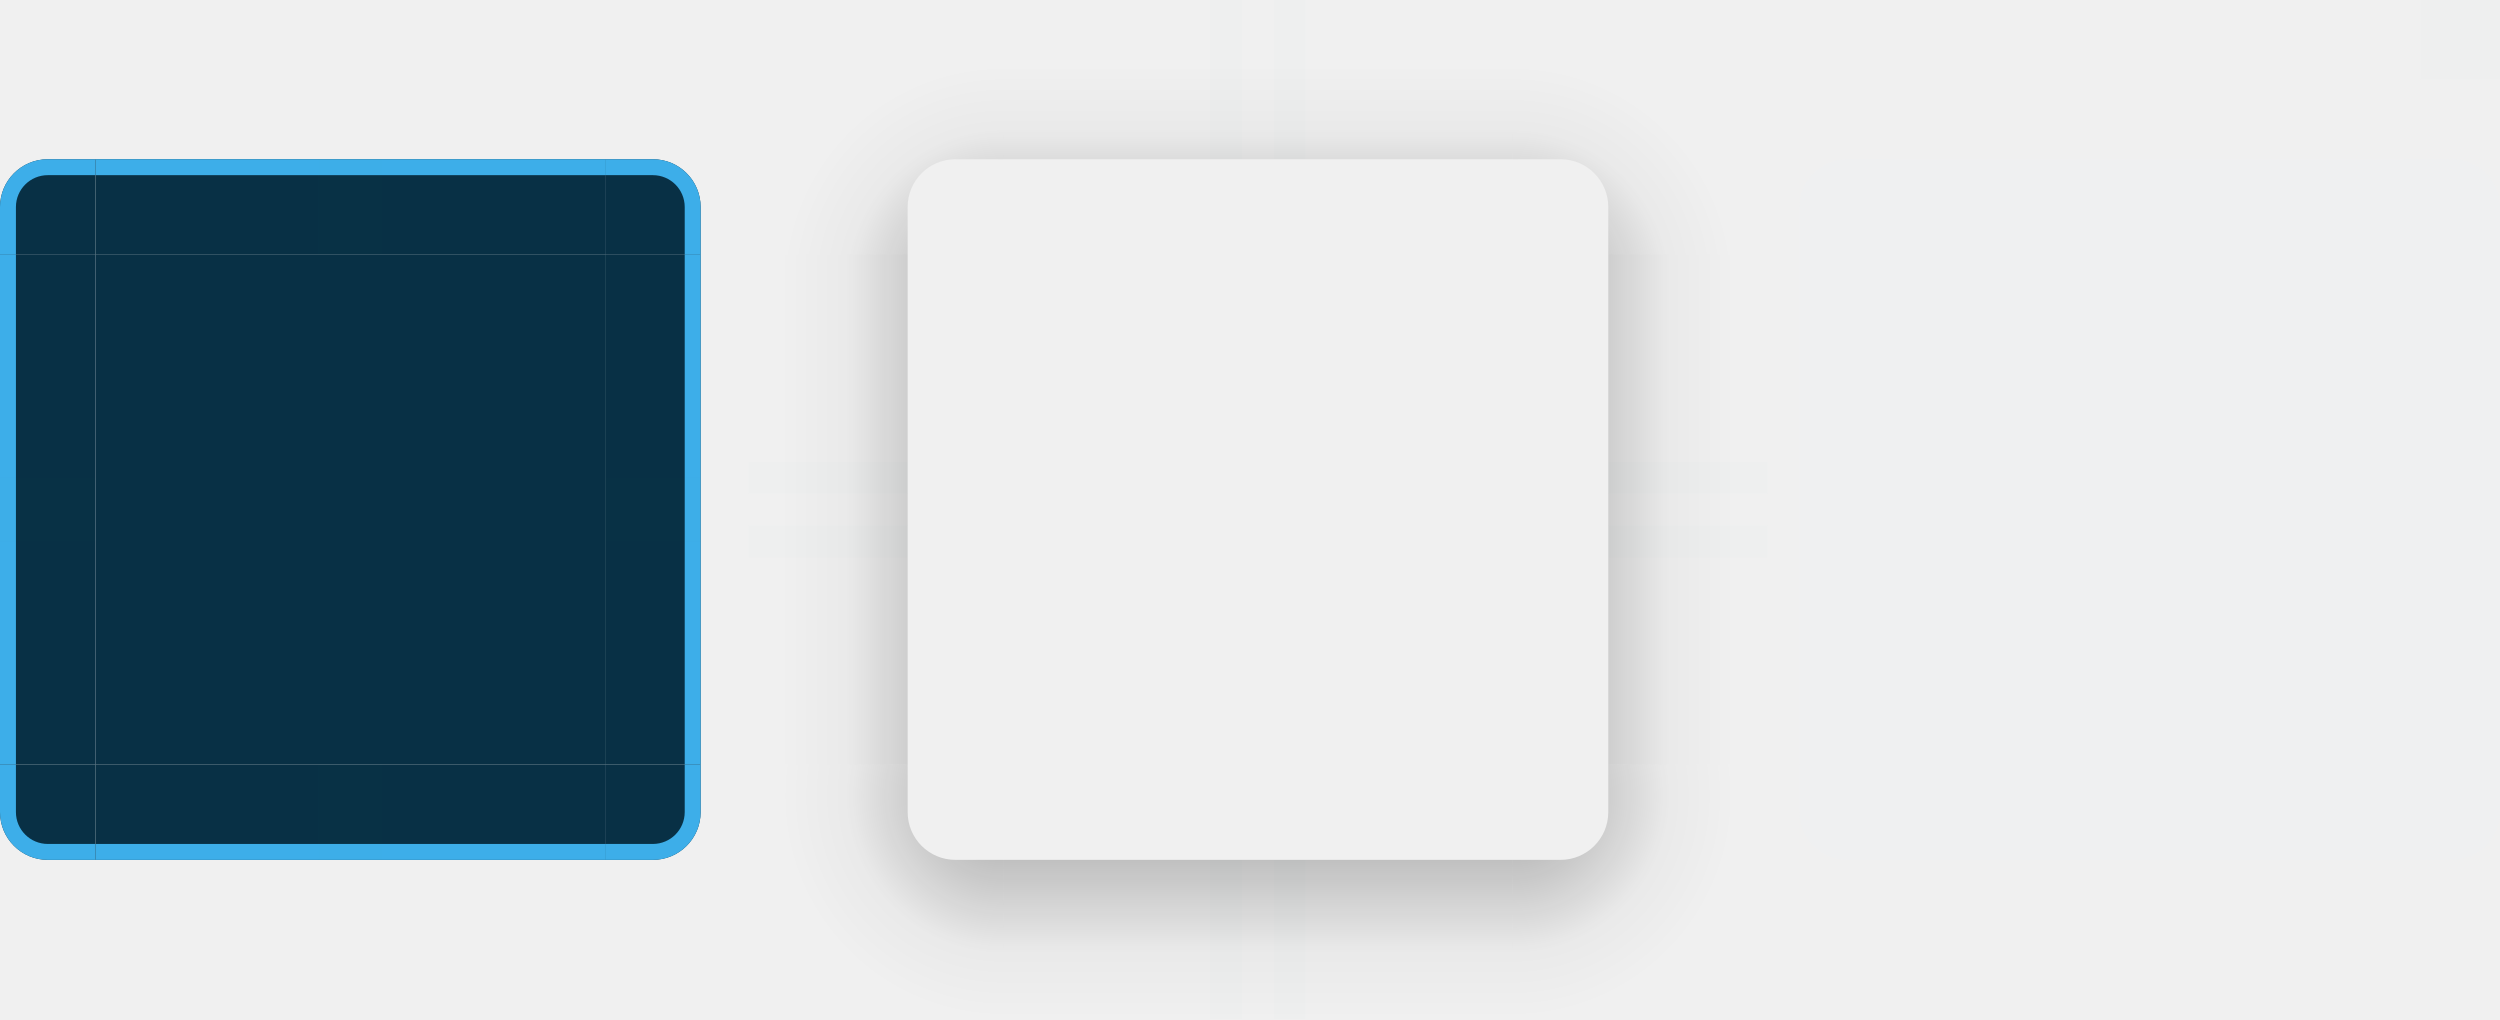
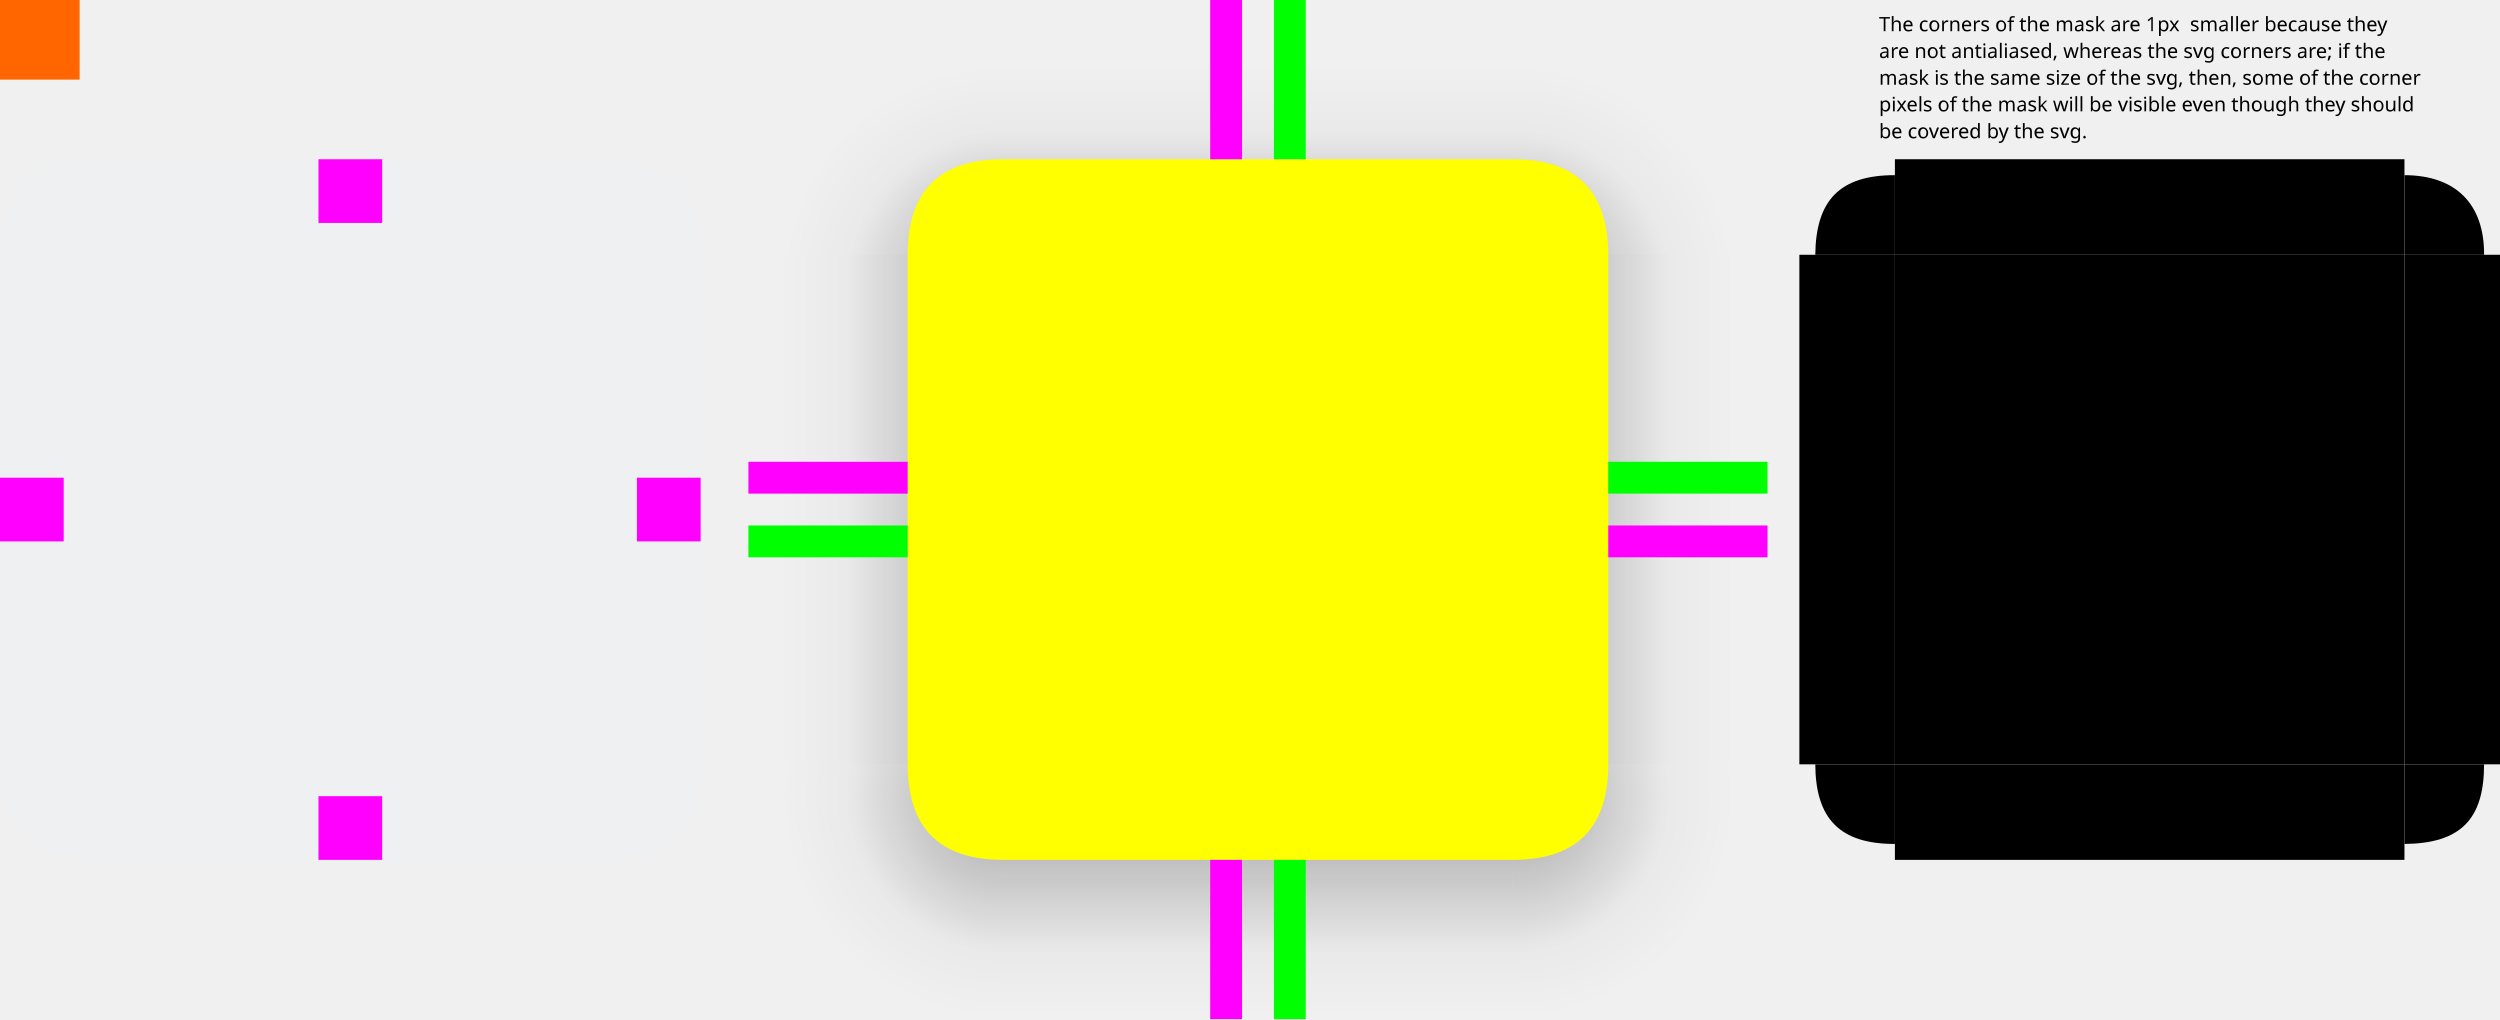
<svg xmlns="http://www.w3.org/2000/svg" xmlns:xlink="http://www.w3.org/1999/xlink" id="svg2" height="64" viewBox="0 0 157 64" width="157" version="1.1">
-   <style id="current-color-scheme" type="text/css">.ColorScheme-Highlight { color:#1d212f; }
- .ColorScheme-Background { 
-     color:#1d2030;
-     stop-color:#1d2030;
- }
- </style>
  <defs id="defs15">
-     <style type="text/css" id="style5" />
+     <style type="text/css" id="current-color-scheme">
+             .ColorScheme-Text {
+                 color:#232629;
+                 stop-color:#232629;
+             }
+             .ColorScheme-Background {
+                 color:#eff0f1;
+                 stop-color:#eff0f1;
+             }
+         </style>
    <linearGradient id="shadow-side" gradientUnits="userSpaceOnUse">
      <stop id="stop1762" offset="0" style="stop-color:#000;stop-opacity:.2" />
      <stop id="stop1760" offset=".333" style="stop-color:#000;stop-opacity:.1" />
      <stop id="stop1758" offset=".5" style="stop-color:#000;stop-opacity:.05" />
      <stop id="stop1756" offset=".583" style="stop-color:#000;stop-opacity:.025" />
      <stop id="stop1754" offset="1" style="stop-color:#000;stop-opacity:0" />
    </linearGradient>
    <linearGradient id="shadow-corner" gradientUnits="userSpaceOnUse">
      <stop id="stop11958" offset="0" style="stop-color:#000;stop-opacity:1" />
      <stop id="stop11960" offset=".286" style="stop-color:#000;stop-opacity:.2" />
      <stop id="stop11962" offset=".524" style="stop-color:#000;stop-opacity:.1" />
      <stop id="stop11966" offset=".643" style="stop-color:#000;stop-opacity:.05" />
      <stop id="stop11968" offset=".702" style="stop-color:#000;stop-opacity:.025" />
      <stop id="stop11970" offset="1" style="stop-color:#000;stop-opacity:0" />
    </linearGradient>
+     <radialGradient xlink:href="#shadow-corner" id="radialGradient3268-6-6" cx="93.143" cy="50" fx="93.143" fy="50" r="6.5" gradientUnits="userSpaceOnUse" gradientTransform="matrix(0,2.153846,-2.153846,0,107.6923,-202.6154)" />
+     <linearGradient xlink:href="#shadow-side" id="linearGradient4945" gradientUnits="userSpaceOnUse" x1="16" y1="14" x2="16" y2="4" />
    <linearGradient xlink:href="#shadow-side" id="linearGradient1734" gradientUnits="userSpaceOnUse" x1="16" y1="6" x2="16" y2="16" />
    <linearGradient xlink:href="#shadow-side" id="linearGradient1984" gradientUnits="userSpaceOnUse" x1="12" y1="16" x2="2" y2="16" />
-     <linearGradient xlink:href="#shadow-side" id="linearGradient4945" gradientUnits="userSpaceOnUse" x1="16" y1="14" x2="16" y2="4" />
    <linearGradient xlink:href="#shadow-side" id="linearGradient8667" gradientUnits="userSpaceOnUse" x1="4" y1="16" x2="14" y2="16" />
    <radialGradient xlink:href="#shadow-corner" id="radialGradient3268" cx="95" cy="50" fx="95" fy="50" r="6.5" gradientUnits="userSpaceOnUse" gradientTransform="matrix(0,2.153846,-2.153846,0,107.6923,-202.6154)" />
    <radialGradient xlink:href="#shadow-corner" id="radialGradient3268-4" cx="95" cy="50" fx="95" fy="50" r="6.5" gradientUnits="userSpaceOnUse" gradientTransform="matrix(0,2.153846,-2.153846,0,107.6923,-202.6154)" />
    <radialGradient xlink:href="#shadow-corner" id="radialGradient3268-6" cx="93.143" cy="50" fx="93.143" fy="50" r="6.5" gradientUnits="userSpaceOnUse" gradientTransform="matrix(0,2.153846,-2.153846,0,107.6923,-202.6154)" />
-     <radialGradient xlink:href="#shadow-corner" id="radialGradient3268-6-6" cx="93.143" cy="50" fx="93.143" fy="50" r="6.5" gradientUnits="userSpaceOnUse" gradientTransform="matrix(0,2.153846,-2.153846,0,107.6923,-202.6154)" />
  </defs>
-   <rect id="hint-tile-center" height="5" style="opacity:0.01;fill:#008080" width="5" x="152" y="0" />
+   <g id="shadow-bottomright-9" transform="translate(95,48)" />
+   <rect id="hint-tile-center" height="5" style="fill:#ff6600" width="5" x="0" y="0" />
  <g id="top" transform="translate(6,10)">
-     <rect id="rect4152" height="6" style="fill-opacity:1;fill:#083045;opacity:1" class="ColorScheme-Background" width="32" x="0" y="0" />
-     <rect style="fill-rule:evenodd;fill:#3daee9;opacity:1;fill-opacity:1" class="ColorScheme-Text    ColorScheme-Highlight" id="rect3369" width="32" height="1" x="0" y="0" />
+     <rect id="rect4152" height="6" style="fill:currentColor" class="ColorScheme-Background" width="32" x="0" y="0" />
  </g>
  <g id="bottom" transform="translate(6,48)">
-     <rect id="rect4148" height="6" style="fill-opacity:1;fill:#083045;opacity:1" class="ColorScheme-Background" width="32" x="0" y="0" />
-     <rect style="fill-rule:evenodd;fill:#3daee9;opacity:1;fill-opacity:1" class="ColorScheme-Text  ColorScheme-Highlight" id="rect3369-9" width="32" height="1" x="0" y="5" />
+     <rect id="rect4148" height="6" style="fill:currentColor" class="ColorScheme-Background" width="32" x="0" y="0" />
  </g>
  <g id="left" transform="translate(0,16)">
-     <rect id="rect4144" height="32" style="fill-opacity:1;fill:#083045;opacity:1" class="ColorScheme-Background" width="6" x="0" y="0" />
-     <rect style="fill-rule:evenodd;fill:#3daee9;opacity:1;fill-opacity:1" class="ColorScheme-Text  ColorScheme-Highlight" id="rect3018-2" width="1" height="32" x="0" y="0" />
+     <rect id="rect4144" height="32" style="fill:currentColor" class="ColorScheme-Background" width="6" x="0" y="0" />
  </g>
  <g id="right" transform="translate(38,16)">
-     <rect id="rect4140" height="32" style="fill-opacity:1;fill:#083045;opacity:1" class="ColorScheme-Background" width="6" x="0" y="0" />
-     <rect style="fill-rule:evenodd;fill:#3daee9;opacity:1;fill-opacity:1" class="ColorScheme-Text  ColorScheme-Highlight" id="rect3018" width="1" height="32" x="5" y="0" />
+     <rect id="rect4140" height="32" style="fill:currentColor" class="ColorScheme-Background" width="6" x="0" y="0" />
  </g>
  <g id="center" transform="translate(6,16)">
-     <rect id="rect4138" height="32" style="fill-opacity:1;fill:#083045;opacity:1" class="ColorScheme-Background" width="32" x="0" y="0" />
+     <rect id="rect4138" height="32" style="fill:currentColor" class="ColorScheme-Background" width="32" x="0" y="0" />
  </g>
  <g id="topleft" transform="translate(0,10)">
-     <path d="M 3,0 C 1.343,0 0,1.343 0,3 V 6 H 6 V 0 Z" style="fill-opacity:1;fill:#083045;opacity:1" class="ColorScheme-Background " id="path3115" />
-     <path id="path3118-3-3" style="fill:#3daee9;opacity:1;fill-opacity:1" class="ColorScheme-Text  ColorScheme-Highlight" d="M 6,0 V 1 H 3 A 2,2 0 0 0 1,3 V 6 H 0 V 3 C 0,1.343 1.343,0 3,0 Z" />
+     <path d="M 0,6 H 6 V 0 C 2,0 0,2 0,6 Z" style="fill:currentColor" class="ColorScheme-Background" id="path3115" />
  </g>
  <g id="topright" transform="translate(38,10)">
-     <path d="M 0,0 V 6 H 6 V 3 C 6,1.343 4.657,0 3,0 Z" style="fill-opacity:1;fill:#083045;opacity:1" class="ColorScheme-Background" id="path3118" />
-     <path id="path3118-3" style="fill:#3daee9;opacity:1;fill-opacity:1" class="ColorScheme-Text  ColorScheme-Highlight" d="m 38,10 v 1 h 3 a 2,2 0 0 1 2,2 v 3 h 1 v -3 c 0,-1.657 -1.343,-3 -3,-3 z" transform="translate(-38,-10)" />
+     <path d="M 0,0 V 6 H 6 C 6,2 4,0 0,0 Z" style="fill:currentColor" class="ColorScheme-Background" id="path3118" />
  </g>
  <g id="bottomleft" transform="translate(0,48)">
-     <path d="M 3,6 H 6 V 0 H 0 v 3 c 0,1.657 1.343,3 3,3 z" style="fill-opacity:1;fill:#083045;opacity:1" class="ColorScheme-Background" id="path3124" />
-     <path id="path3118-3-56" style="fill:#3daee9;opacity:1;fill-opacity:1" class="ColorScheme-Text  ColorScheme-Highlight" d="M 6,6 V 5 H 3 A 2,2 0 0 1 1,3 V 0 H 0 v 3 c 0,1.657 1.343,3 3,3 z" />
+     <path d="M 6,6 V 0 H 0 c 0,4 2,6 6,6 z" style="fill:currentColor" class="ColorScheme-Background" id="path3124" />
  </g>
  <g id="bottomright" transform="translate(38,48)">
-     <path d="M 3,6 H 0 V 0 H 6 V 3 C 6,4.657 4.657,6 3,6 Z" style="fill-opacity:1;fill:#083045;opacity:1" class="ColorScheme-Background" id="path3121" />
-     <path id="path3118-3-5" style="fill:#3daee9;opacity:1;fill-opacity:1" class="ColorScheme-Text  ColorScheme-Highlight" d="M 0,6 V 5 H 3 A 2,2 0 0 0 5,3 V 0 H 6 V 3 C 6,4.657 4.657,6 3,6 Z" />
+     <path d="M 0,6 V 0 H 6 C 6,4 4,6 0,6 Z" style="fill:currentColor" class="ColorScheme-Background" id="path3121" />
  </g>
-   <rect id="hint-top-margin" height="6" style="fill:#008080;opacity:0.01" width="4" x="20" y="10" />
-   <rect id="hint-bottom-margin" height="6" style="fill:#008080;opacity:0.01" width="4" x="20" y="48" />
-   <rect id="hint-right-margin" height="4" style="fill:#008080;opacity:0.01" width="6" x="38" y="30" />
-   <rect id="hint-left-margin" height="4" style="fill:#008080;opacity:0.01" width="6" x="0" y="30" />
-   <rect id="hint-top-inset" height="9.99999993923e-09" style="fill:#00ff00" width="4" x="20" y="10" />
-   <rect id="hint-bottom-inset" height="9.99999993923e-09" style="fill:#00ff00" width="4" x="20" y="54" />
-   <rect id="hint-left-inset" height="4" style="fill:#00ff00" width="9.99999993923e-09" x="0" y="30" />
-   <rect id="hint-right-inset" height="4" style="fill:#00ff00" width="9.99999993923e-09" x="44" y="30" />
-   <rect id="mask-top" height="6" width="32" x="119" y="10" style="fill:#eff0f1;fill-opacity:1" />
-   <rect id="mask-center" height="32" width="32" x="119" y="16" style="fill:#eff0f1;fill-opacity:1" />
-   <rect id="mask-bottom" height="6" transform="scale(1,-1)" width="32" x="119" y="-54" style="fill:#eff0f1;fill-opacity:1" />
-   <rect id="mask-left" height="32" width="6" x="113" y="16" style="fill:#eff0f1;fill-opacity:1" />
-   <rect id="mask-right" height="32" width="6" x="151" y="16" style="fill:#eff0f1;fill-opacity:1" />
-   <path id="mask-topleft" d="m 116,10 c -1.657,0 -3,1.343 -3,3 v 3 h 6 v -6 z" style="fill:#eff0f1;fill-opacity:1" />
-   <path id="mask-topright" d="m 151,10 v 6 h 6 v -3 c 0,-1.657 -1.343,-3 -3,-3 z" style="fill:#eff0f1;fill-opacity:1" />
-   <path id="mask-bottomleft" d="m 116,54 h 3 v -6 h -6 v 3 c 0,1.657 1.343,3 3,3 z" style="fill:#eff0f1;fill-opacity:1" />
-   <path id="mask-bottomright" d="m 154,54 h -3 v -6 h 6 v 3 c 0,1.657 -1.343,3 -3,3 z" style="fill:#eff0f1;fill-opacity:1" />
-   <rect id="rect30894" height="44" rx="3" style="fill:#ffffff;fill-rule:evenodd;opacity:0.01" width="44" x="57" y="10" ry="3" />
+   <rect id="hint-top-margin" height="4" style="fill:#ff00ff;stroke-width:1" width="4" x="20" y="10" />
+   <rect id="hint-bottom-margin" height="4" style="fill:#ff00ff;stroke-width:1" width="4" x="20" y="50" />
+   <rect id="hint-right-margin" height="4" style="fill:#ff00ff;stroke-width:1" width="4" x="40" y="30" />
+   <rect id="hint-left-margin" height="4" style="fill:#ff00ff;stroke-width:1" width="4" x="0" y="30" />
+   <rect id="hint-top-inset" height="9.9999999e-09" style="fill:#00ff00" width="4" x="20" y="10" />
+   <rect id="hint-bottom-inset" height="9.9999999e-09" style="fill:#00ff00" width="4" x="20" y="54" />
+   <rect id="hint-left-inset" height="4" style="fill:#00ff00" width="9.9999999e-09" x="0" y="30" />
+   <rect id="hint-right-inset" height="4" style="fill:#00ff00" width="9.9999999e-09" x="44" y="30" />
+   <rect id="mask-top" height="6" width="32" x="119" y="10" />
+   <rect id="mask-center" height="32" width="32" x="119" y="16" />
+   <rect id="mask-bottom" height="6" transform="scale(1,-1)" width="32" x="119" y="-54" />
+   <rect id="mask-left" height="32" width="6" x="113" y="16" />
+   <rect id="mask-right" height="32" width="6" x="151" y="16" />
+   <path id="mask-topleft" d="m 114,16 h -1 6 v -6 1 c -3.457,-0.005 -4.963,1.573 -5,5 z" />
  <g id="shadow-center" transform="translate(63,16)">
-     <rect id="rect4908" height="32" style="opacity:0.001;fill:#1d212f;fill-opacity:1" width="32" x="0" y="0" />
+     <rect id="rect4908" height="32" style="opacity:0.001;fill-opacity:0.001" width="32" x="0" y="0" />
+   </g>
+   <path style="fill:#ffff00;stroke-width:2;stroke-linecap:round" d="m 63,10 h 32 c 4,0 6,2 6,6 v 32 c 0,4 -2,6 -6,6 H 63 c -4,0 -6,-2 -6,-6 V 16 c 0,-4 2,-6 6,-6 z" id="path838" />
+   <g id="shadow-topleft" transform="rotate(180,31.5,8)">
+     <path d="M 0,6 V 0 H 6 C 6,4 4,6 0,6 Z" style="opacity:0.001;fill:#000000;fill-opacity:0.004" id="path95-4-2" />
+     <path id="path2368-7-5" style="fill:url(#radialGradient3268-6-6);fill-opacity:1;fill-rule:evenodd;stroke-width:1" d="M 6,0 C 6,4 4,6 0,6 V 16 H 3 C 10.18,16 16,10.18 16,3 V 0 Z" />
  </g>
  <g id="shadow-top" transform="translate(63)">
    <rect id="st" height="10" width="32" style="fill:url(#linearGradient4945);fill-opacity:1" x="0" y="0" />
-     <rect id="rect1546" height="6" style="opacity:0.001;fill:#1d212f;fill-opacity:1;fill-rule:evenodd" width="32" y="10" x="0" />
+     <rect id="rect1546" height="6" style="opacity:0.001;fill:#000000;fill-opacity:0.004;fill-rule:evenodd" width="32" y="10" x="0" />
  </g>
  <g id="shadow-bottom" transform="translate(63,48)">
-     <rect id="rect1546-6" height="6" style="opacity:0.001;fill:#1d212f;fill-opacity:1;fill-rule:evenodd" width="32" x="0" y="0" />
+     <rect id="rect1546-6" height="6" style="opacity:0.001;fill:#000000;fill-opacity:0.004;fill-rule:evenodd" width="32" x="0" y="0" />
    <rect id="sb" height="10" width="32" y="6" style="fill:url(#linearGradient1734);fill-opacity:1" x="0" />
  </g>
  <g id="shadow-left" transform="translate(47,16)">
    <rect id="sl" height="32" width="10" style="fill:url(#linearGradient1984);fill-opacity:1" x="0" y="0" />
-     <rect id="rect1546-3-7" height="32" style="opacity:0.001;fill:#1d212f;fill-opacity:1;fill-rule:evenodd" width="6" x="10" y="0" />
+     <rect id="rect1546-3-7" height="32" style="opacity:0.001;fill:#000000;fill-opacity:0.004;fill-rule:evenodd" width="6" x="10" y="0" />
  </g>
  <g id="shadow-right" transform="translate(95,16)">
-     <rect id="rect1546-3" height="32" style="opacity:0.001;fill:#1d212f;fill-opacity:1;fill-rule:evenodd" width="6" x="0" y="0" />
+     <rect id="rect1546-3" height="32" style="opacity:0.001;fill:#000000;fill-opacity:0.004;fill-rule:evenodd" width="6" x="0" y="0" />
    <rect id="sr" height="32" width="10" x="6" style="fill:url(#linearGradient8667);fill-opacity:1" y="0" />
  </g>
-   <rect id="shadow-hint-top-margin" height="10" style="fill:#008080;opacity:0.01" width="2" x="76" y="0" />
-   <rect id="shadow-hint-bottom-margin" height="10" style="fill:#008080;opacity:0.01" width="2" x="76" y="54" />
-   <rect id="shadow-hint-right-margin" height="2" style="fill:#008080;opacity:0.01" width="10" x="101" y="33" />
-   <rect id="shadow-hint-left-margin" height="2" style="fill:#008080;opacity:0.01" width="10" x="47" y="29" />
-   <rect id="shadow-hint-top-inset" height="10" style="fill:#008080;opacity:0.01" width="2" x="80" y="0" />
-   <rect id="shadow-hint-bottom-inset" height="10" style="fill:#008080;opacity:0.01" width="2" x="80" y="54" />
-   <rect id="shadow-hint-right-inset" height="2" style="fill:#008080;opacity:0.01" width="10" x="101" y="29" />
-   <rect id="shadow-hint-left-inset" height="2" style="fill:#008080;opacity:0.01" width="10" x="47" y="33" />
+   <rect id="shadow-hint-top-margin" height="10" style="fill:#ff00ff" width="2" x="76" y="0" />
+   <rect id="shadow-hint-bottom-margin" height="10" style="fill:#ff00ff" width="2" x="76" y="54" />
+   <rect id="shadow-hint-right-margin" height="2" style="fill:#ff00ff" width="10" x="101" y="33" />
+   <rect id="shadow-hint-left-margin" height="2" style="fill:#ff00ff" width="10" x="47" y="29" />
+   <rect id="shadow-hint-top-inset" height="10" style="fill:#00ff00" width="2" x="80" y="0" />
+   <rect id="shadow-hint-bottom-inset" height="10" style="fill:#00ff00" width="2" x="80" y="54" />
+   <rect id="shadow-hint-right-inset" height="2" style="fill:#00ff00" width="10" x="101" y="29" />
+   <rect id="shadow-hint-left-inset" height="2" style="fill:#00ff00" width="10" x="47" y="33" />
  <g id="shadow-bottomright" transform="translate(95,48)">
-     <path d="M 3,6 H 0 V 0 H 6 V 3 C 6,4.657 4.657,6 3,6 Z" style="opacity:0.001;fill:#1d212f;fill-opacity:1" id="path95" />
-     <path id="path2368" style="fill:url(#radialGradient3268);fill-opacity:1;fill-rule:evenodd;stroke-width:1" d="M 6,0 V 3 C 6,4.657 4.657,6 3,6 H 0 V 16 H 3 A 13,13 0 0 0 16,3 V 0 Z" />
+     <path d="M 0,6 V 0 H 6 C 6,3.999 3.98,6 0,6 Z" style="opacity:0.001;fill:#000000;fill-opacity:0.004" id="path95" />
+     <path id="path2368" style="fill:url(#radialGradient3268);fill-opacity:1;fill-rule:evenodd;stroke-width:1" d="M 6,0 C 6,4 4,6 0,6 V 16 H 3 C 10.18,16 16,10.18 16,3 V 0 Z" />
  </g>
-   <g id="shadow-bottomright-9" transform="translate(95,48)" />
  <g id="shadow-bottomleft" transform="matrix(-1,0,0,1,63,48)">
-     <path d="M 3,6 H 0 V 0 H 6 V 3 C 6,4.657 4.657,6 3,6 Z" style="opacity:0.001;fill:#1d212f;fill-opacity:1" id="path95-1" />
-     <path id="path2368-0" style="fill:url(#radialGradient3268-4);fill-opacity:1;fill-rule:evenodd;stroke-width:1" d="M 6,0 V 3 C 6,4.657 4.657,6 3,6 H 0 V 16 H 3 C 10.18,16 16,10.18 16,3 V 0 Z" />
+     <path d="M 3,6 H 0 V 0 H 6 V 3 C 6,4.657 4.657,6 3,6 Z" style="opacity:0.001;fill:#000000;fill-opacity:0.004" id="path95-1" />
+     <path id="path2368-0" style="fill:url(#radialGradient3268-4);fill-opacity:1;fill-rule:evenodd;stroke-width:1" d="M 6,0 C 6,3.999 3.995,6 0,6 V 16 H 3 C 10.18,16 16,10.18 16,3 V 0 Z" />
  </g>
  <g id="shadow-topright" transform="matrix(1,0,0,-1,95,16)">
-     <path d="M 3,6 H 0 V 0 H 6 V 3 C 6,4.657 4.657,6 3,6 Z" style="opacity:0.001;fill:#1d212f;fill-opacity:1" id="path95-4" />
-     <path id="path2368-7" style="fill:url(#radialGradient3268-6);fill-opacity:1;fill-rule:evenodd;stroke-width:1" d="M 6,0 V 3 C 6,4.657 4.657,6 3,6 H 0 V 16 H 3 C 10.18,16 16,10.18 16,3 V 0 Z" />
+     <path d="M 3,6 H 0 V 0 H 6 V 3 C 6,4.657 4.657,6 3,6 Z" style="opacity:0.001;fill:#000000;fill-opacity:0.004" id="path95-4" />
+     <path id="path2368-7" style="fill:url(#radialGradient3268-6);fill-opacity:1;fill-rule:evenodd;stroke-width:1" d="M 6,0 C 6,3.988 3.974,6 0,6 V 16 H 3 C 10.18,16 16,10.18 16,3 V 0 Z" />
  </g>
-   <g id="shadow-topleft" transform="rotate(180,31.5,8)">
-     <path d="M 3,6 H 0 V 0 H 6 V 3 C 6,4.657 4.657,6 3,6 Z" style="opacity:0.001;fill:#1d212f;fill-opacity:1" id="path95-4-2" />
-     <path id="path2368-7-5" style="fill:url(#radialGradient3268-6-6);fill-opacity:1;fill-rule:evenodd;stroke-width:1" d="M 6,0 V 3 C 6,4.657 4.657,6 3,6 H 0 V 16 H 3 A 13,13 0 0 0 16,3 V 0 Z" />
-   </g>
+   <path id="mask-topright" d="m 156,16 h 1 -6 v -6 1 c 3.233,0.006 5.021,1.824 5,5 z" />
+   <path id="mask-bottomright" d="m 156,48 h 1 -6 v 6 -1 c 3.531,-0.032 5,-1.554 5,-5 z" />
+   <path id="mask-bottomleft" d="m 114,48 h -1 6 v 6 -1 c -3.457,0.005 -4.984,-1.58 -5,-5 z" />
+   <text xml:space="preserve" style="font-stretch:condensed;font-size:1.252px;font-family:Impact;-inkscape-font-specification:'Impact Condensed';text-align:start;text-anchor:start;fill:#ff0000;stroke:#000000;stroke-width:5.729;stroke-linecap:round" x="118" y="1.958" id="text1204">
+     <tspan id="tspan1202" x="118" y="1.958" style="font-style:normal;font-variant:normal;font-weight:normal;font-stretch:normal;font-size:1.252px;font-family:'Noto Sans';-inkscape-font-specification:'Noto Sans';text-align:start;text-anchor:start;fill:#000000;stroke:none;stroke-width:5.729">The corners of the mask are 1px  smaller because they</tspan>
+     <tspan x="118" y="3.637" style="font-style:normal;font-variant:normal;font-weight:normal;font-stretch:normal;font-size:1.252px;font-family:'Noto Sans';-inkscape-font-specification:'Noto Sans';text-align:start;text-anchor:start;fill:#000000;stroke:none;stroke-width:5.729" id="tspan1358">are not antialiased, whereas the svg corners are; if the</tspan>
+     <tspan x="118" y="5.317" style="font-style:normal;font-variant:normal;font-weight:normal;font-stretch:normal;font-size:1.252px;font-family:'Noto Sans';-inkscape-font-specification:'Noto Sans';text-align:start;text-anchor:start;fill:#000000;stroke:none;stroke-width:5.729" id="tspan1360">mask is the same size of the svg, then, some of the corner</tspan>
+     <tspan x="118" y="6.996" style="font-style:normal;font-variant:normal;font-weight:normal;font-stretch:normal;font-size:1.252px;font-family:'Noto Sans';-inkscape-font-specification:'Noto Sans';text-align:start;text-anchor:start;fill:#000000;stroke:none;stroke-width:5.729" id="tspan1362">pixels of the mask will be visible even though they should</tspan>
+     <tspan x="118" y="8.676" style="font-style:normal;font-variant:normal;font-weight:normal;font-stretch:normal;font-size:1.252px;font-family:'Noto Sans';-inkscape-font-specification:'Noto Sans';text-align:start;text-anchor:start;fill:#000000;stroke:none;stroke-width:5.729" id="tspan1364">be covered by the svg.</tspan>
+   </text>
</svg>
